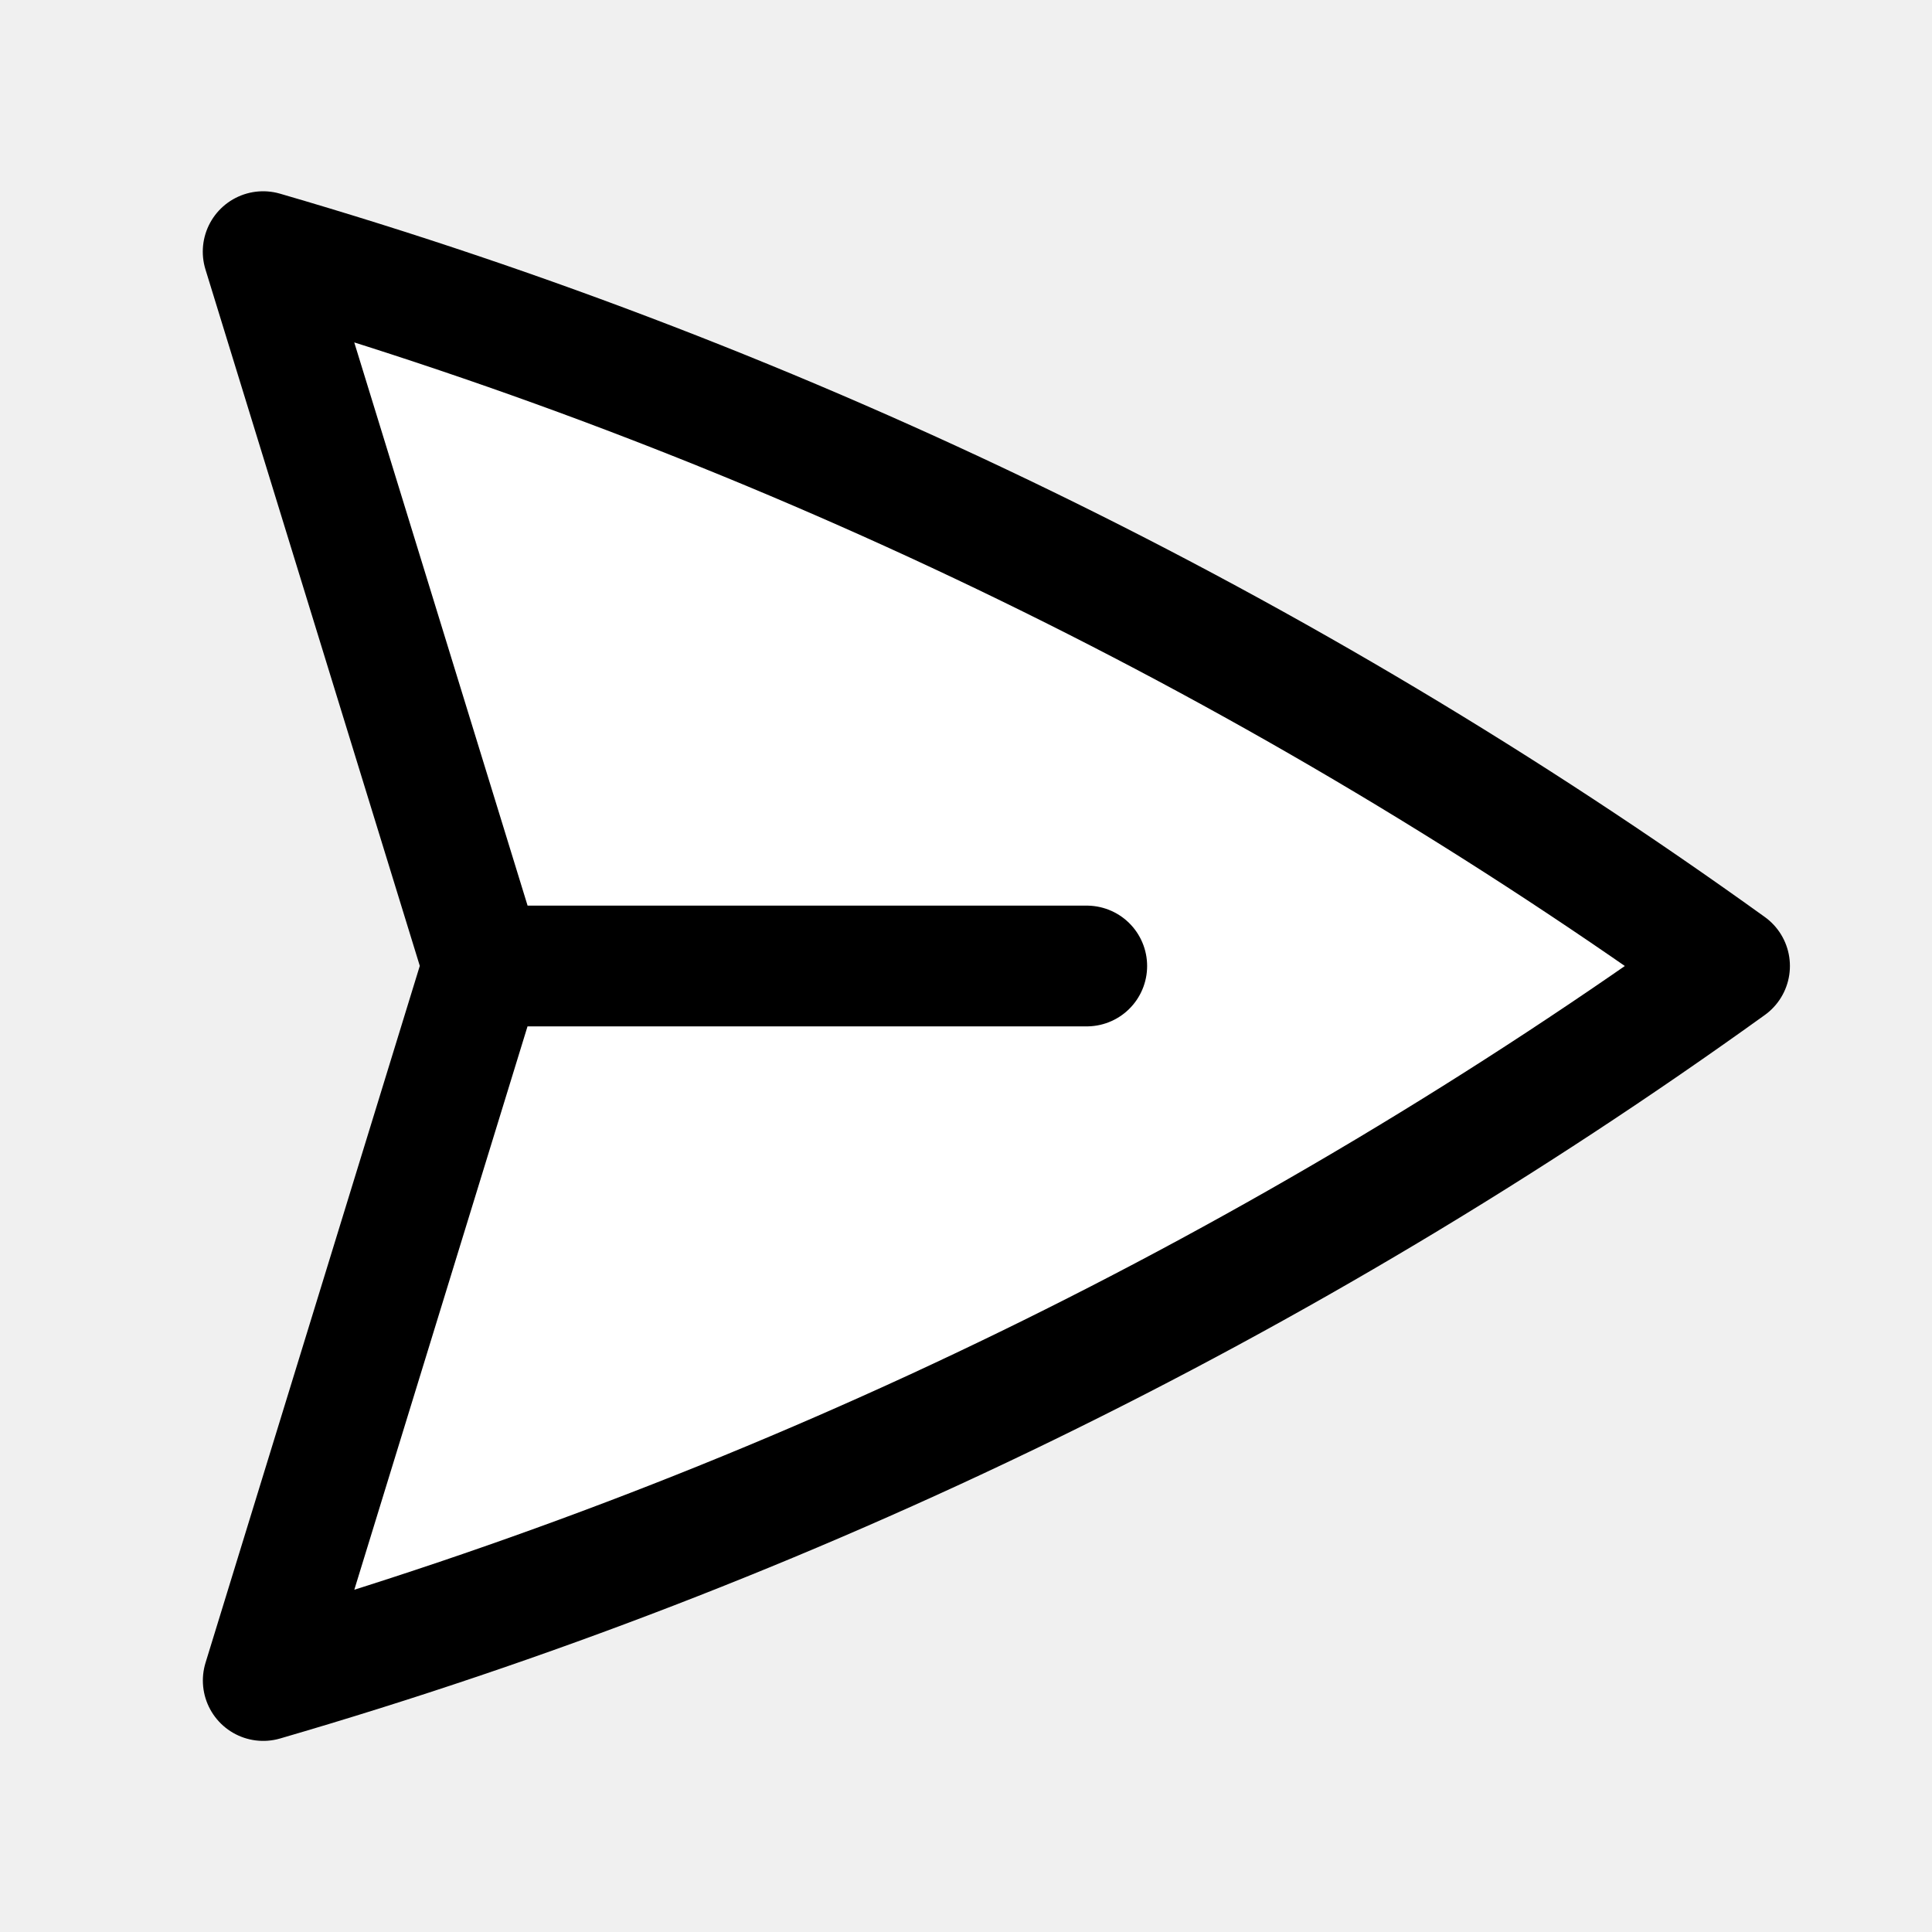
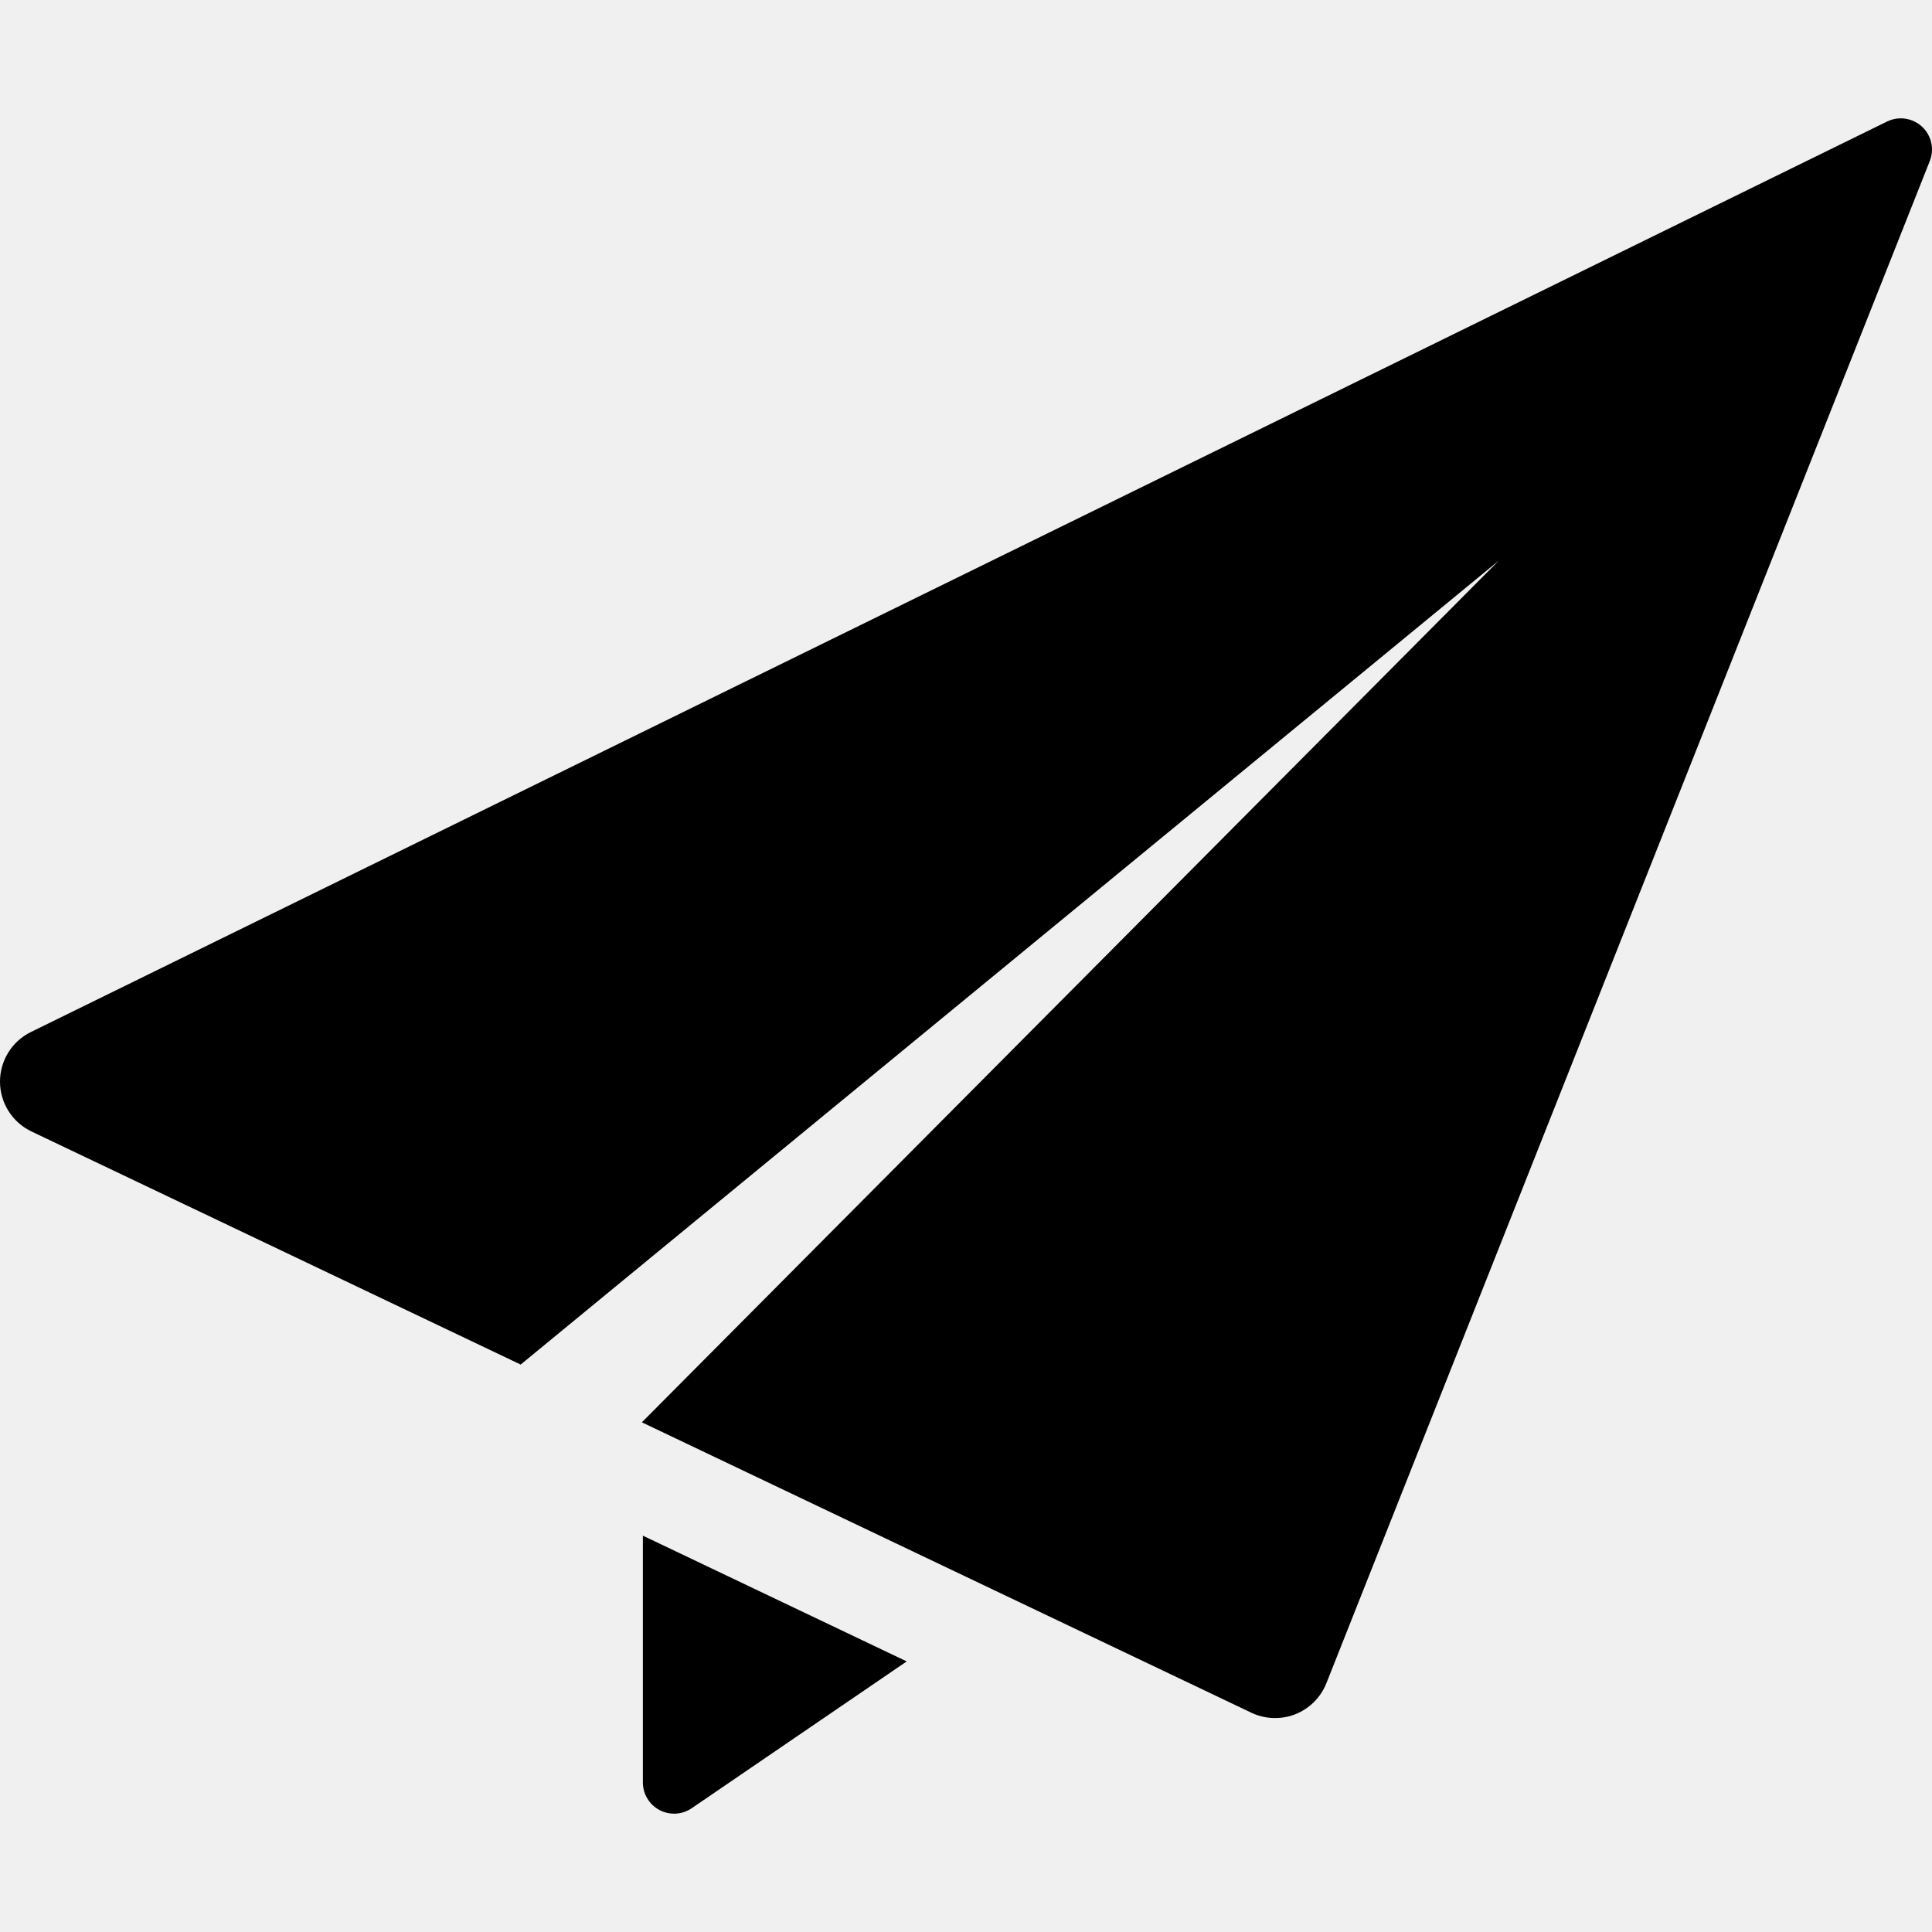
- <svg xmlns="http://www.w3.org/2000/svg" fill="#ffffff" viewBox="0 0 24 24" stroke-width="1.5" stroke="currentColor" class="w-6 h-6">
-   <path stroke-linecap="round" stroke-linejoin="round" d="M6 12L3.269 3.126A59.768 59.768 0 0121.485 12 59.77 59.77 0 013.27 20.876L5.999 12zm0 0h7.5" />
+ <svg xmlns="http://www.w3.org/2000/svg" fill="#000000" height="800px" width="800px" version="1.1" id="Capa_1" viewBox="0 0 495.003 495.003" xml:space="preserve">
+   <g id="XMLID_51_">
+     <path id="XMLID_53_" d="M164.711,456.687c0,2.966,1.647,5.686,4.266,7.072c2.617,1.385,5.799,1.207,8.245-0.468l55.09-37.616   l-67.6-32.22V456.687z" />
+     <path id="XMLID_52_" d="M492.431,32.443c-1.513-1.395-3.466-2.125-5.44-2.125c-1.19,0-2.377,0.264-3.5,0.816L7.905,264.422   c-4.861,2.389-7.937,7.353-7.904,12.783c0.033,5.423,3.161,10.353,8.057,12.689l125.342,59.724l250.62-205.99L164.455,364.414   l156.145,74.4c1.918,0.919,4.012,1.376,6.084,1.376c1.768,0,3.519-0.322,5.186-0.977c3.637-1.438,6.527-4.318,7.97-7.956   L494.436,41.257C495.66,38.188,494.862,34.679,492.431,32.443z" />
+   </g>
</svg>
